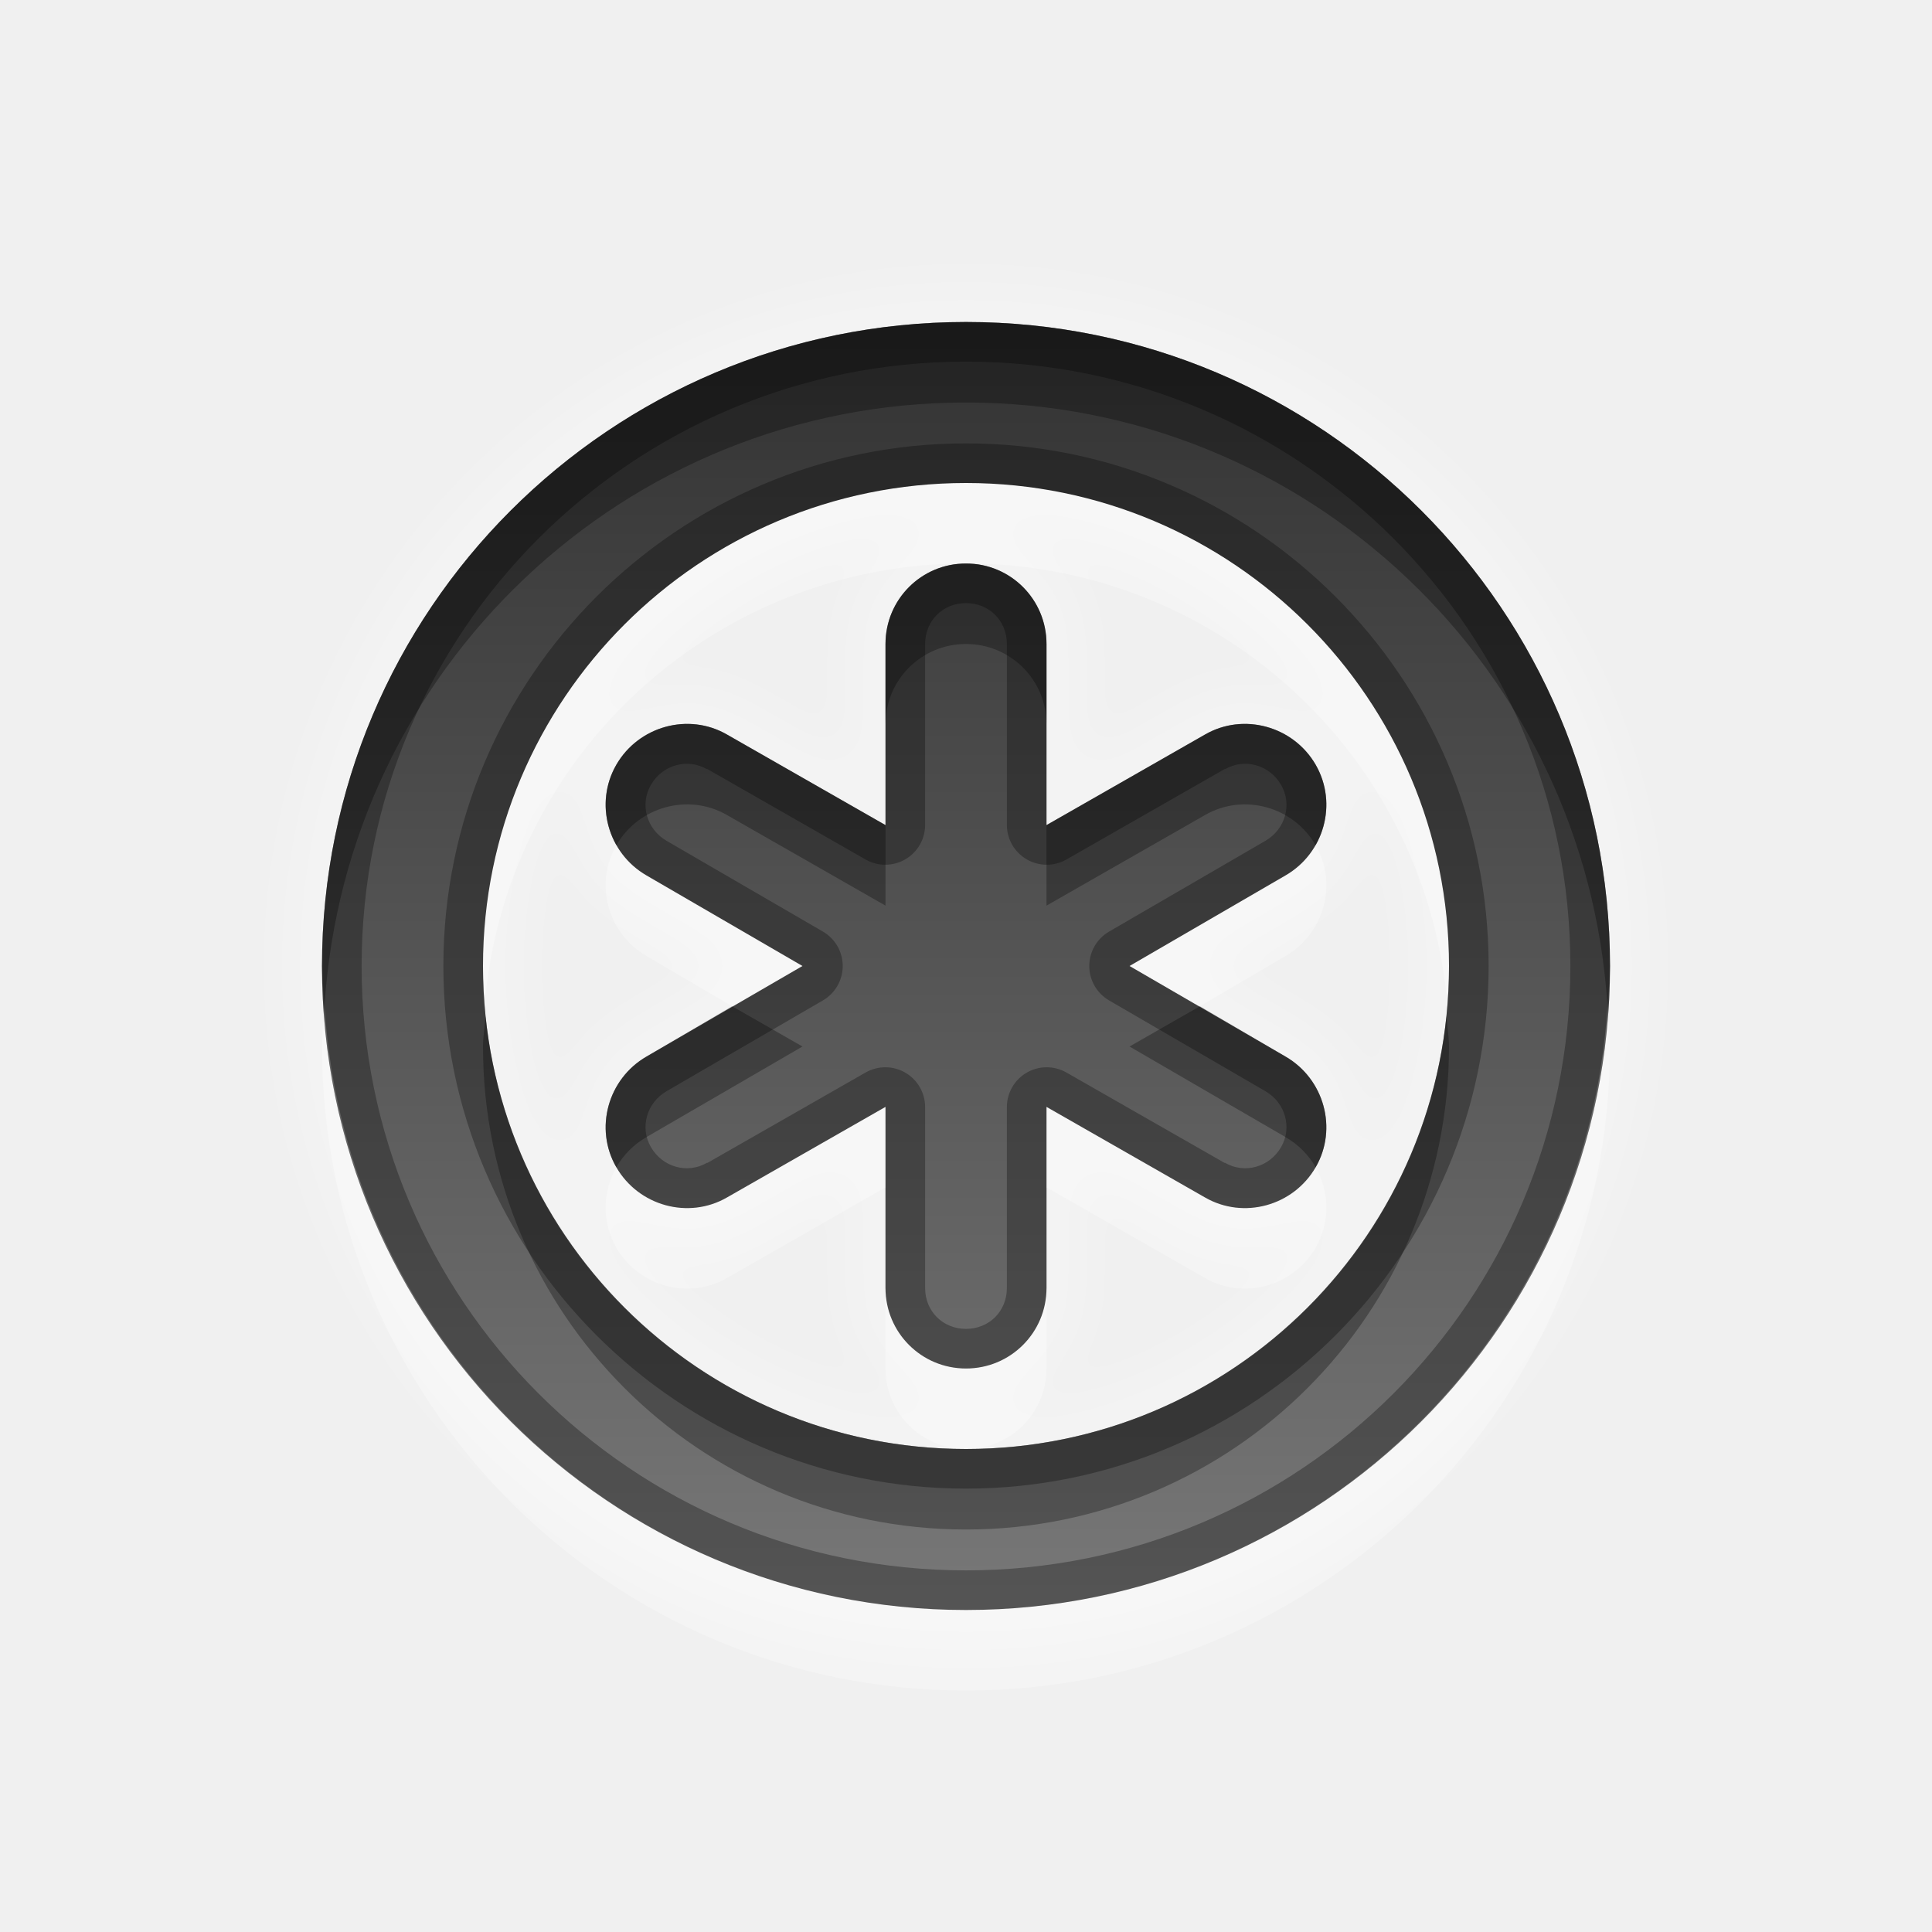
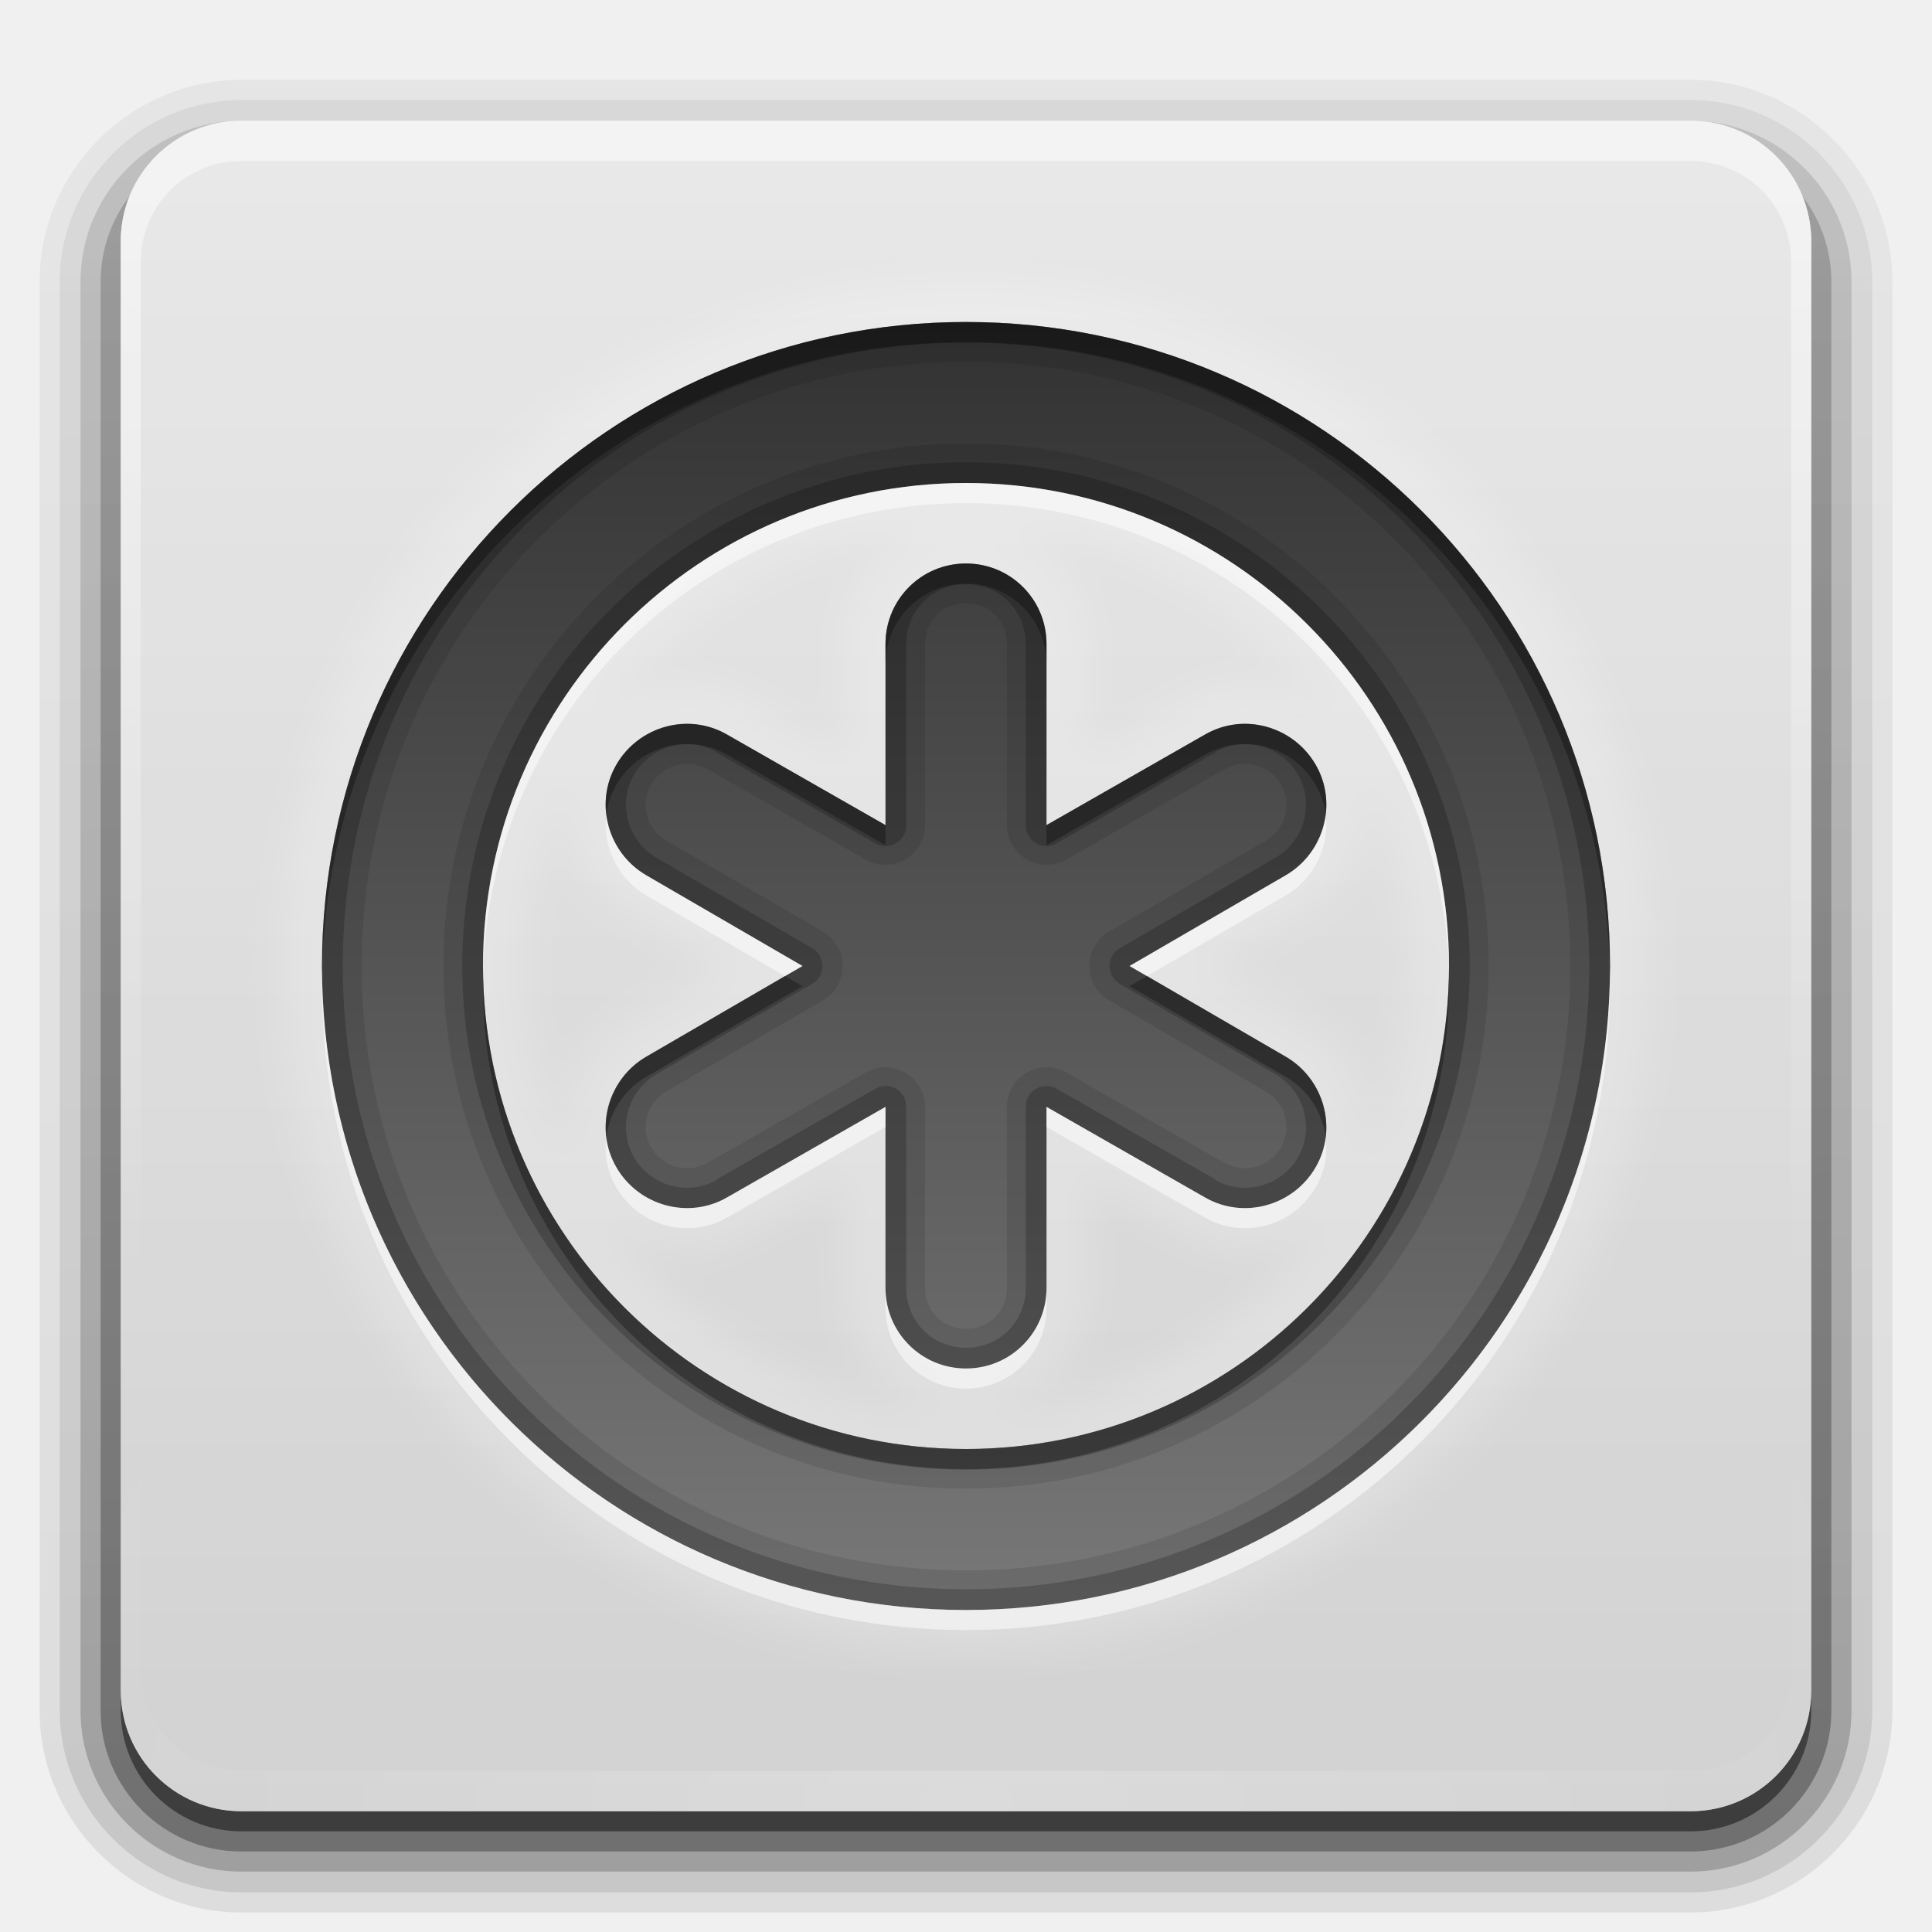
<svg xmlns="http://www.w3.org/2000/svg" xmlns:xlink="http://www.w3.org/1999/xlink" version="1.0" width="96" height="96" id="svg2" style="display:inline">
  <defs id="defs4">
    <linearGradient x1="7.19" y1="6.955" x2="7.19" y2="18.319" id="linearGradient5004" gradientUnits="userSpaceOnUse" gradientTransform="scale(1.146726,0.8720476)">
      <stop id="stop5006" style="stop-color:#323232;stop-opacity:1" offset="0" />
      <stop id="stop5008" style="stop-color:#787878;stop-opacity:1" offset="1" />
    </linearGradient>
    <linearGradient x1="8" y1="3" x2="8" y2="19.031" id="linearGradient2975" xlink:href="#linearGradient5004" gradientUnits="userSpaceOnUse" gradientTransform="matrix(4,0,0,4,4,-70)" />
    <clipPath id="clipPath2986">
      <path d="m -100,-74 0,96 96,0 0,-96 -96,0 z m 48,16 c 17.673,0 32,14.327 32,32 0,17.673 -14.327,32 -32,32 -17.673,0 -32,-14.327 -32,-32 0,-17.673 14.327,-32 32,-32 z m 0,8 c -13.255,0 -24,10.745 -24,24 0,13.255 10.745,24 24,24 13.255,0 24,-10.745 24,-24 0,-13.255 -10.745,-24 -24,-24 z m 0,4 c 2.216,0 4,1.784 4,4 l 0,9 7.875,-4.5 c 1.919,-1.108 4.392,-0.419 5.5,1.5 1.108,1.919 0.419,4.392 -1.5,5.5 l -7.75,4.5 7.75,4.5 c 1.919,1.108 2.608,3.581 1.5,5.5 -1.108,1.919 -3.581,2.608 -5.5,1.5 L -48,-19 l 0,9 c 0,2.216 -1.784,4 -4,4 -2.216,0 -4,-1.784 -4,-4 l 0,-9 -7.875,4.5 c -1.919,1.108 -4.392,0.419 -5.5,-1.5 -1.108,-1.919 -0.419,-4.392 1.5,-5.5 l 7.75,-4.5 -7.75,-4.5 c -1.919,-1.108 -2.608,-3.581 -1.5,-5.5 1.108,-1.919 3.581,-2.608 5.5,-1.5 l 7.875,4.5 0,-9 c 0,-2.216 1.784,-4 4,-4 z" id="path2988" style="opacity:0.3;color:#000000;fill:#ff0000;fill-opacity:1;fill-rule:nonzero;stroke:none;stroke-width:4;marker:none;visibility:visible;display:inline;overflow:visible;enable-background:accumulate" />
    </clipPath>
    <filter color-interpolation-filters="sRGB" id="filter3762">
      <feGaussianBlur id="feGaussianBlur3764" stdDeviation="0.96" />
    </filter>
+     <radialGradient cx="48" cy="90.172" r="42" fx="48" fy="90.172" id="radialGradient3619" xlink:href="#linearGradient3737" gradientUnits="userSpaceOnUse" gradientTransform="matrix(1.157313,0,0,0.9959077,-7.551021,0.1971319)" />
+     <linearGradient id="linearGradient3737">
+       <stop id="stop3739" style="stop-color:#ffffff;stop-opacity:1" offset="0" />
+       <stop id="stop3741" style="stop-color:#ffffff;stop-opacity:0" offset="1" />
+     </linearGradient>
+     <linearGradient x1="36.357" y1="6" x2="36.357" y2="63.893" id="linearGradient3188" xlink:href="#linearGradient3737" gradientUnits="userSpaceOnUse" />
+     <linearGradient x1="48" y1="90" x2="48" y2="5.988" id="linearGradient3052" xlink:href="#ButtonColor-6" gradientUnits="userSpaceOnUse" />
+     <linearGradient x1="45.448" y1="92.54" x2="45.448" y2="7.017" id="ButtonShadow-0" gradientUnits="userSpaceOnUse" gradientTransform="matrix(1.005865,0,0,0.994169,100,0)">
+       <stop id="stop3750-8" style="stop-color:#000000;stop-opacity:1" offset="0" />
+       <stop id="stop3752-5" style="stop-color:#000000;stop-opacity:0.588" offset="1" />
+     </linearGradient>
+     <linearGradient x1="32.251" y1="6.132" x2="32.251" y2="90.239" id="linearGradient3780" xlink:href="#ButtonShadow-0" gradientUnits="userSpaceOnUse" gradientTransform="matrix(1.02381,0,0,1.011905,-1.142857,-98.07143)" />
+     <linearGradient x1="32.251" y1="6.132" x2="32.251" y2="90.239" id="linearGradient3772" xlink:href="#ButtonShadow-0" gradientUnits="userSpaceOnUse" gradientTransform="matrix(1.02381,0,0,1.011905,-1.142857,-98.07143)" />
+     <linearGradient x1="32.251" y1="6.132" x2="32.251" y2="90.239" id="linearGradient3725" xlink:href="#ButtonShadow-0" gradientUnits="userSpaceOnUse" gradientTransform="matrix(1.02381,0,0,1.011905,-1.142857,-98.07143)" />
+     <linearGradient x1="32.251" y1="6.132" x2="32.251" y2="90.239" id="linearGradient3721" xlink:href="#ButtonShadow-0" gradientUnits="userSpaceOnUse" gradientTransform="translate(0,-97)" />
+     <linearGradient x1="32.251" y1="6.132" x2="32.251" y2="90.239" id="linearGradient3101" xlink:href="#ButtonShadow-0" gradientUnits="userSpaceOnUse" gradientTransform="matrix(1.02381,0,0,1.011905,-1.142857,-98.07143)" />
+     <clipPath id="clipPath3266">
+       <path d="M 0,0 0,96 96,96 96,0 0,0 z m 12,6 72,0 c 3.324,0 6,2.676 6,6 l 0,72 c 0,3.324 -2.676,6 -6,6 L 12,90 C 8.676,90 6,87.324 6,84 L 6,12 C 6,8.676 8.676,6 12,6 z" id="path3268" style="opacity:0.3;color:#000000;fill:#ff0000;fill-opacity:1;fill-rule:nonzero;stroke:none;stroke-width:4;marker:none;visibility:visible;display:inline;overflow:visible;enable-background:accumulate" />
+     </clipPath>
+     <linearGradient x1="10.32" y1="21" x2="10.32" y2="0.999" id="ButtonColor-6" gradientUnits="userSpaceOnUse">
+       <stop id="stop3189-4" style="stop-color:#c8c8c8;stop-opacity:1" offset="0" />
+       <stop id="stop3191-0" style="stop-color:#e6e6e6;stop-opacity:1" offset="1" />
+     </linearGradient>
  </defs>
+   <g id="layer2">
+     <g clip-path="url(#clipPath3266)" id="g3202" style="display:inline">
+       <path d="m 12,-95.031 c -5.511,0 -10.031,4.52 -10.031,10.031 l 0,71 c 0,5.511 4.52,10.031 10.031,10.031 l 72,0 c 5.511,0 10.031,-4.52 10.031,-10.031 l 0,-71 c 0,-5.511 -4.52,-10.031 -10.031,-10.031 l -72,0 z" transform="scale(1,-1)" id="path3786" style="opacity:0.08;fill:url(#linearGradient3101);fill-opacity:1;fill-rule:nonzero;stroke:none;display:inline" />
+       <path d="m 12,-94.031 c -4.972,0 -9.031,4.06 -9.031,9.031 l 0,71 c 0,4.972 4.06,9.031 9.031,9.031 l 72,0 c 4.972,0 9.031,-4.06 9.031,-9.031 l 0,-71 c 0,-4.972 -4.06,-9.031 -9.031,-9.031 l -72,0 z" transform="scale(1,-1)" id="path3778" style="opacity:0.1;fill:url(#linearGradient3780);fill-opacity:1;fill-rule:nonzero;stroke:none;display:inline" />
+       <path d="m 12,-93 c -4.409,0 -8,3.591 -8,8 l 0,71 c 0,4.409 3.591,8 8,8 l 72,0 c 4.409,0 8,-3.591 8,-8 l 0,-71 c 0,-4.409 -3.591,-8 -8,-8 l -72,0 z" transform="scale(1,-1)" id="path3770" style="opacity:0.2;fill:url(#linearGradient3772);fill-opacity:1;fill-rule:nonzero;stroke:none;display:inline" />
+       <rect width="86" height="85" rx="7" ry="7" x="5" y="-92" transform="scale(1,-1)" id="rect3723" style="opacity:0.3;fill:url(#linearGradient3725);fill-opacity:1;fill-rule:nonzero;stroke:none;display:inline" />
+       <rect width="84" height="84" rx="6" ry="6" x="6" y="-91" transform="scale(1,-1)" id="rect3716" style="opacity:0.45;fill:url(#linearGradient3721);fill-opacity:1;fill-rule:nonzero;stroke:none;display:inline" />
+     </g>
+     <rect width="84" height="84" rx="6" ry="6" x="6" y="6" id="rect2419" style="opacity:0.75;fill:url(#linearGradient3052);fill-opacity:1;fill-rule:nonzero;stroke:none" />
+     <path d="M 12,6 C 8.676,6 6,8.676 6,12 l 0,2 0,68 0,2 c 0,0.335 0.041,0.651 0.094,0.969 0.049,0.296 0.097,0.597 0.188,0.875 0.01,0.03 0.021,0.064 0.031,0.094 0.099,0.288 0.235,0.547 0.375,0.812 0.145,0.274 0.316,0.536 0.5,0.781 0.184,0.246 0.374,0.473 0.594,0.688 0.44,0.428 0.943,0.815 1.5,1.094 0.279,0.14 0.573,0.247 0.875,0.344 -0.256,-0.1 -0.487,-0.236 -0.719,-0.375 -0.007,-0.004 -0.024,0.004 -0.031,0 -0.032,-0.019 -0.062,-0.043 -0.094,-0.062 -0.12,-0.077 -0.231,-0.164 -0.344,-0.25 -0.106,-0.081 -0.213,-0.161 -0.312,-0.25 C 8.478,88.557 8.309,88.373 8.156,88.188 8.049,88.057 7.938,87.922 7.844,87.781 7.819,87.743 7.805,87.695 7.781,87.656 7.716,87.553 7.651,87.452 7.594,87.344 7.493,87.149 7.388,86.928 7.312,86.719 7.305,86.697 7.289,86.678 7.281,86.656 7.249,86.564 7.245,86.469 7.219,86.375 7.188,86.268 7.148,86.172 7.125,86.062 7.052,85.721 7,85.364 7,85 L 7,83 7,15 7,13 C 7,10.218 9.218,8 12,8 l 2,0 68,0 2,0 c 2.782,0 5,2.218 5,5 l 0,2 0,68 0,2 c 0,0.364 -0.052,0.721 -0.125,1.062 -0.044,0.207 -0.088,0.398 -0.156,0.594 -0.008,0.022 -0.023,0.041 -0.031,0.062 -0.063,0.174 -0.138,0.367 -0.219,0.531 -0.042,0.083 -0.079,0.17 -0.125,0.25 -0.055,0.097 -0.127,0.188 -0.188,0.281 -0.094,0.141 -0.205,0.276 -0.312,0.406 -0.143,0.174 -0.303,0.347 -0.469,0.5 -0.011,0.01 -0.02,0.021 -0.031,0.031 -0.138,0.126 -0.285,0.234 -0.438,0.344 -0.103,0.073 -0.204,0.153 -0.312,0.219 -0.007,0.004 -0.024,-0.004 -0.031,0 -0.232,0.139 -0.463,0.275 -0.719,0.375 0.302,-0.097 0.596,-0.204 0.875,-0.344 0.557,-0.279 1.06,-0.666 1.5,-1.094 0.22,-0.214 0.409,-0.442 0.594,-0.688 0.184,-0.246 0.355,-0.508 0.5,-0.781 0.14,-0.265 0.276,-0.525 0.375,-0.812 0.01,-0.031 0.021,-0.063 0.031,-0.094 0.09,-0.278 0.139,-0.579 0.188,-0.875 C 89.959,84.651 90,84.335 90,84 l 0,-2 0,-68 0,-2 C 90,8.676 87.324,6 84,6 L 12,6 z" id="rect3728" style="opacity:0.5;fill:url(#linearGradient3188);fill-opacity:1;fill-rule:nonzero;stroke:none" />
+     <path d="M 12,90 C 8.676,90 6,87.324 6,84 L 6,82 6,14 6,12 c 0,-0.335 0.041,-0.651 0.094,-0.969 0.049,-0.296 0.097,-0.597 0.188,-0.875 C 6.291,10.126 6.302,10.093 6.312,10.062 6.411,9.775 6.547,9.515 6.688,9.25 6.832,8.976 7.003,8.714 7.188,8.469 7.372,8.223 7.561,7.995 7.781,7.781 8.221,7.353 8.724,6.967 9.281,6.688 9.56,6.548 9.855,6.441 10.156,6.344 9.9,6.444 9.67,6.58 9.438,6.719 c -0.007,0.004 -0.024,-0.004 -0.031,0 -0.032,0.019 -0.062,0.043 -0.094,0.062 -0.12,0.077 -0.231,0.164 -0.344,0.25 -0.106,0.081 -0.213,0.161 -0.312,0.25 C 8.478,7.443 8.309,7.627 8.156,7.812 8.049,7.943 7.938,8.078 7.844,8.219 7.819,8.257 7.805,8.305 7.781,8.344 7.716,8.447 7.651,8.548 7.594,8.656 7.493,8.851 7.388,9.072 7.312,9.281 7.305,9.303 7.289,9.322 7.281,9.344 7.249,9.436 7.245,9.531 7.219,9.625 7.188,9.732 7.148,9.828 7.125,9.938 7.052,10.279 7,10.636 7,11 l 0,2 0,68 0,2 c 0,2.782 2.218,5 5,5 l 2,0 68,0 2,0 c 2.782,0 5,-2.218 5,-5 l 0,-2 0,-68 0,-2 C 89,10.636 88.948,10.279 88.875,9.938 88.831,9.731 88.787,9.54 88.719,9.344 88.711,9.322 88.695,9.303 88.688,9.281 88.625,9.108 88.549,8.914 88.469,8.75 88.427,8.667 88.39,8.58 88.344,8.5 88.289,8.403 88.217,8.312 88.156,8.219 88.062,8.078 87.951,7.943 87.844,7.812 87.701,7.638 87.541,7.466 87.375,7.312 87.364,7.302 87.355,7.291 87.344,7.281 87.205,7.156 87.059,7.047 86.906,6.938 86.804,6.864 86.702,6.784 86.594,6.719 c -0.007,-0.004 -0.024,0.004 -0.031,0 -0.232,-0.139 -0.463,-0.275 -0.719,-0.375 0.302,0.097 0.596,0.204 0.875,0.344 0.557,0.279 1.06,0.666 1.5,1.094 0.22,0.214 0.409,0.442 0.594,0.688 0.184,0.246 0.355,0.508 0.5,0.781 0.14,0.265 0.276,0.525 0.375,0.812 0.01,0.031 0.021,0.063 0.031,0.094 0.09,0.278 0.139,0.579 0.188,0.875 C 89.959,11.349 90,11.665 90,12 l 0,2 0,68 0,2 c 0,3.324 -2.676,6 -6,6 l -72,0 z" id="path3615" style="opacity:0.2;fill:url(#radialGradient3619);fill-opacity:1;fill-rule:nonzero;stroke:none" />
+   </g>
  <g transform="translate(0,74)" id="layer1">
    <path d="m -52,-58 c -17.673,0 -32,14.327 -32,32 0,17.673 14.327,32 32,32 17.673,0 32,-14.327 32,-32 0,-17.673 -14.327,-32 -32,-32 z m 0,8 c 13.255,0 24,10.745 24,24 0,13.255 -10.745,24 -24,24 -13.255,0 -24,-10.745 -24,-24 0,-13.255 10.745,-24 24,-24 z m 0,4 c -2.216,0 -4,1.784 -4,4 l 0,9 -7.875,-4.5 c -1.919,-1.108 -4.392,-0.419 -5.5,1.5 -1.108,1.919 -0.419,4.392 1.5,5.5 l 7.75,4.5 -7.75,4.5 c -1.919,1.108 -2.608,3.581 -1.5,5.5 1.108,1.919 3.581,2.608 5.5,1.5 L -56,-19 l 0,9 c 0,2.216 1.784,4 4,4 2.216,0 4,-1.784 4,-4 l 0,-9 7.875,4.5 c 1.919,1.108 4.392,0.419 5.5,-1.5 1.108,-1.919 0.419,-4.392 -1.5,-5.5 l -7.75,-4.5 7.75,-4.5 c 1.919,-1.108 2.608,-3.581 1.5,-5.5 -1.108,-1.919 -3.581,-2.608 -5.5,-1.5 L -48,-33 l 0,-9 c 0,-2.216 -1.784,-4 -4,-4 z" transform="translate(100,0)" clip-path="url(#clipPath2986)" id="path2977" style="opacity:0.2;color:#000000;fill:none;stroke:#ffffff;stroke-width:4;stroke-miterlimit:4;stroke-dasharray:none;marker:none;visibility:visible;display:inline;overflow:visible;filter:url(#filter3762);enable-background:accumulate" />
    <path d="M 48,-58 C 30.327,-58 16,-43.673 16,-26 16,-8.327 30.327,6 48,6 65.673,6 80,-8.327 80,-26 80,-43.673 65.673,-58 48,-58 z m 0,8 c 13.255,0 24,10.745 24,24 0,13.255 -10.745,24 -24,24 -13.255,0 -24,-10.745 -24,-24 0,-13.255 10.745,-24 24,-24 z m 0,4 c -2.216,0 -4,1.784 -4,4 l 0,9 -7.875,-4.5 c -1.919,-1.108 -4.392,-0.419 -5.5,1.5 -1.108,1.919 -0.419,4.392 1.5,5.5 l 7.75,4.5 -7.75,4.5 c -1.919,1.108 -2.608,3.581 -1.5,5.5 1.108,1.919 3.581,2.608 5.5,1.5 L 44,-19 l 0,9 c 0,2.216 1.784,4 4,4 2.216,0 4,-1.784 4,-4 l 0,-9 7.875,4.5 c 1.919,1.108 4.392,0.419 5.5,-1.5 1.108,-1.919 0.419,-4.392 -1.5,-5.5 l -7.75,-4.5 7.75,-4.5 c 1.919,-1.108 2.608,-3.581 1.5,-5.5 -1.108,-1.919 -3.581,-2.608 -5.5,-1.5 L 52,-33 l 0,-9 c 0,-2.216 -1.784,-4 -4,-4 z" id="path2932" style="color:#000000;fill:url(#linearGradient2975);fill-opacity:1;stroke:none;stroke-width:1;marker:none;visibility:visible;display:inline;overflow:visible;enable-background:accumulate" />
-     <path d="m 48,-58 c -17.673,0 -32,14.327 -32,32 0,0.68 0.083,1.33 0.125,2 1.045,-16.729 14.882,-30 31.875,-30 16.993,0 30.83,13.271 31.875,30 C 79.917,-24.67 80,-25.32 80,-26 80,-43.673 65.673,-58 48,-58 z m 0,12 c -2.216,0 -4,1.784 -4,4 l 0,4 c 0,-2.216 1.784,-4 4,-4 2.216,0 4,1.784 4,4 l 0,-4 c 0,-2.216 -1.784,-4 -4,-4 z m -13.375,8 c -1.557,-0.184 -3.169,0.561 -4,2 -0.736,1.275 -0.683,2.799 0,4 1.108,-1.919 3.581,-2.608 5.5,-1.5 L 44,-29 l 0,-4 -7.875,-4.5 c -0.48,-0.277 -0.981,-0.439 -1.5,-0.5 z m 26.75,0 c -0.519,0.061 -1.02,0.223 -1.5,0.5 L 52,-33 l 0,4 7.875,-4.5 c 1.919,-1.108 4.392,-0.419 5.5,1.5 0.683,-1.201 0.736,-2.725 0,-4 -0.831,-1.439 -2.443,-2.184 -4,-2 z m -25,14 -4.25,2.5 c -1.919,1.108 -2.608,3.581 -1.5,5.5 0.346,-0.607 0.856,-1.128 1.5,-1.5 l 7.75,-4.5 -3.5,-2 z m 23.25,0 -3.5,2 7.75,4.5 c 0.644,0.372 1.154,0.893 1.5,1.5 1.108,-1.919 0.419,-4.392 -1.5,-5.5 l -4.25,-2.5 z m -35.5,0.5 C 24.095,-23.01 24,-22.498 24,-22 24,-8.745 34.745,2 48,2 61.255,2 72,-8.745 72,-22 72,-22.498 71.905,-23.01 71.875,-23.5 70.646,-11.398 60.426,-2 48,-2 35.574,-2 25.354,-11.398 24.125,-23.5 z" id="path3728" style="opacity:0.3;color:#000000;fill:#000000;fill-opacity:1;stroke:none;stroke-width:1;marker:none;visibility:visible;display:inline;overflow:visible;enable-background:accumulate" />
-     <path d="m 48,-50 c -13.255,0 -24,10.745 -24,24 0,0.498 0.095,1.01 0.125,1.5 C 25.354,-36.602 35.574,-46 48,-46 c 12.426,0 22.646,9.398 23.875,21.5 C 71.905,-24.99 72,-25.502 72,-26 72,-39.255 61.255,-50 48,-50 z m -17.375,18 c -1.108,1.919 -0.419,4.392 1.5,5.5 l 4.25,2.5 3.5,-2 -7.75,-4.5 c -0.644,-0.372 -1.154,-0.893 -1.5,-1.5 z m 34.75,0 c -0.346,0.607 -0.856,1.128 -1.5,1.5 l -7.75,4.5 3.5,2 4.25,-2.5 c 1.919,-1.108 2.608,-3.581 1.5,-5.5 z m -49.25,8 c -0.042,0.67 -0.125,1.32 -0.125,2 0,17.673 14.327,32 32,32 17.673,0 32,-14.327 32,-32 0,-0.68 -0.083,-1.33 -0.125,-2 C 78.83,-7.271 64.993,6 48,6 31.007,6 17.17,-7.271 16.125,-24 z m 27.875,5 -7.875,4.5 c -1.919,1.108 -4.392,0.419 -5.5,-1.5 -0.683,1.201 -0.736,2.725 0,4 1.108,1.919 3.581,2.608 5.5,1.5 L 44,-15 l 0,-4 z m 8,0 0,4 7.875,4.5 c 1.919,1.108 4.392,0.419 5.5,-1.5 0.736,-1.275 0.683,-2.799 0,-4 -1.108,1.919 -3.581,2.608 -5.5,1.5 L 52,-19 z m -8,9 0,4 c 0,2.216 1.784,4 4,4 2.216,0 4,-1.784 4,-4 l 0,-4 c 0,2.216 -1.784,4 -4,4 -2.216,0 -4,-1.784 -4,-4 z" id="path3738" style="opacity:0.3;color:#000000;fill:#ffffff;fill-opacity:1;stroke:none;stroke-width:1;marker:none;visibility:visible;display:inline;overflow:visible;enable-background:accumulate" />
    <rect width="96" height="96" x="-100" y="-74" id="rect2959" style="opacity:0.3;color:#000000;fill:#ff0000;fill-opacity:1;fill-rule:nonzero;stroke:none;stroke-width:4;marker:none;visibility:visible;display:inline;overflow:visible;enable-background:accumulate" />
-     <path d="M 48,16 C 30.327,16 16,30.327 16,48 16,65.673 30.327,80 48,80 65.673,80 80,65.673 80,48 80,30.327 65.673,16 48,16 z m 0,1.969 C 64.604,17.969 78.031,31.396 78.031,48 78.031,64.604 64.604,78.031 48,78.031 31.396,78.031 17.969,64.604 17.969,48 17.969,31.396 31.396,17.969 48,17.969 z m 0,4.062 C 33.676,22.031 22.031,33.676 22.031,48 22.031,62.324 33.676,73.969 48,73.969 62.324,73.969 73.969,62.324 73.969,48 73.969,33.676 62.324,22.031 48,22.031 z M 48,24 C 61.255,24 72,34.745 72,48 72,61.255 61.255,72 48,72 34.745,72 24,61.255 24,48 24,34.745 34.745,24 48,24 z m 0,4 c -2.216,0 -4,1.784 -4,4 l 0,9 -7.875,-4.5 c -1.919,-1.108 -4.392,-0.419 -5.5,1.5 -1.108,1.919 -0.419,4.392 1.5,5.5 l 7.75,4.5 -7.75,4.5 c -1.919,1.108 -2.608,3.581 -1.5,5.5 1.108,1.919 3.581,2.608 5.5,1.5 L 44,55 l 0,9 c 0,2.216 1.784,4 4,4 2.216,0 4,-1.784 4,-4 l 0,-9 7.875,4.5 c 1.919,1.108 4.392,0.419 5.5,-1.5 1.108,-1.919 0.419,-4.392 -1.5,-5.5 l -7.75,-4.5 7.75,-4.5 c 1.919,-1.108 2.608,-3.581 1.5,-5.5 -1.108,-1.919 -3.581,-2.608 -5.5,-1.5 L 52,41 52,32 c 0,-2.216 -1.784,-4 -4,-4 z m 0,1.969 c 1.154,0 2.031,0.877 2.031,2.031 l 0,9 a 1.978,1.978 0 0 0 2.938,1.719 l 7.875,-4.5 a 1.978,1.978 0 0 0 0.031,0 c 0.974,-0.563 2.208,-0.212 2.781,0.781 0.563,0.974 0.212,2.208 -0.781,2.781 l -7.75,4.5 a 1.978,1.978 0 0 0 0,3.438 l 7.75,4.5 c 0.993,0.573 1.344,1.807 0.781,2.781 -0.573,0.993 -1.807,1.344 -2.781,0.781 a 1.978,1.978 0 0 0 -0.031,0 l -7.875,-4.5 A 1.978,1.978 0 0 0 50.031,55 l 0,9 c 0,1.154 -0.877,2.031 -2.031,2.031 -1.154,0 -2.031,-0.877 -2.031,-2.031 l 0,-9 a 1.978,1.978 0 0 0 -2.938,-1.719 l -7.875,4.5 a 1.978,1.978 0 0 0 -0.031,0 C 34.151,58.344 32.917,57.993 32.344,57 31.781,56.026 32.132,54.792 33.125,54.219 l 7.75,-4.5 a 1.978,1.978 0 0 0 0,-3.438 l -7.75,-4.5 C 32.132,41.208 31.781,39.974 32.344,39 32.917,38.007 34.151,37.656 35.125,38.219 a 1.978,1.978 0 0 0 0.031,0 l 7.875,4.5 A 1.978,1.978 0 0 0 45.969,41 l 0,-9 c 0,-1.154 0.877,-2.031 2.031,-2.031 z" transform="translate(0,-74)" id="path3766" style="opacity:0.3;color:#000000;fill:#000000;fill-opacity:1;stroke:none;stroke-width:1;marker:none;visibility:visible;display:inline;overflow:visible;enable-background:accumulate" />
+     <path d="M 48,16 C 30.327,16 16,30.327 16,48 16,65.673 30.327,80 48,80 65.673,80 80,65.673 80,48 80,30.327 65.673,16 48,16 z m 0,1.969 C 64.604,17.969 78.031,31.396 78.031,48 78.031,64.604 64.604,78.031 48,78.031 31.396,78.031 17.969,64.604 17.969,48 17.969,31.396 31.396,17.969 48,17.969 z m 0,4.062 C 33.676,22.031 22.031,33.676 22.031,48 22.031,62.324 33.676,73.969 48,73.969 62.324,73.969 73.969,62.324 73.969,48 73.969,33.676 62.324,22.031 48,22.031 z M 48,24 C 61.255,24 72,34.745 72,48 72,61.255 61.255,72 48,72 34.745,72 24,61.255 24,48 24,34.745 34.745,24 48,24 z m 0,4 c -2.216,0 -4,1.784 -4,4 l 0,9 -7.875,-4.5 c -1.919,-1.108 -4.392,-0.419 -5.5,1.5 -1.108,1.919 -0.419,4.392 1.5,5.5 l 7.75,4.5 -7.75,4.5 c -1.919,1.108 -2.608,3.581 -1.5,5.5 1.108,1.919 3.581,2.608 5.5,1.5 L 44,55 l 0,9 c 0,2.216 1.784,4 4,4 2.216,0 4,-1.784 4,-4 l 0,-9 7.875,4.5 c 1.919,1.108 4.392,0.419 5.5,-1.5 1.108,-1.919 0.419,-4.392 -1.5,-5.5 l -7.75,-4.5 7.75,-4.5 c 1.919,-1.108 2.608,-3.581 1.5,-5.5 -1.108,-1.919 -3.581,-2.608 -5.5,-1.5 L 52,41 52,32 c 0,-2.216 -1.784,-4 -4,-4 z m 0,1.969 c 1.154,0 2.031,0.877 2.031,2.031 l 0,9 a 1.978,1.978 0 0 0 2.938,1.719 l 7.875,-4.5 a 1.978,1.978 0 0 0 0.031,0 c 0.974,-0.563 2.208,-0.212 2.781,0.781 0.563,0.974 0.212,2.208 -0.781,2.781 l -7.75,4.5 a 1.978,1.978 0 0 0 0,3.438 l 7.75,4.5 c 0.993,0.573 1.344,1.807 0.781,2.781 -0.573,0.993 -1.807,1.344 -2.781,0.781 a 1.978,1.978 0 0 0 -0.031,0 l -7.875,-4.5 A 1.978,1.978 0 0 0 50.031,55 l 0,9 c 0,1.154 -0.877,2.031 -2.031,2.031 -1.154,0 -2.031,-0.877 -2.031,-2.031 l 0,-9 a 1.978,1.978 0 0 0 -2.938,-1.719 l -7.875,4.5 a 1.978,1.978 0 0 0 -0.031,0 C 34.151,58.344 32.917,57.993 32.344,57 31.781,56.026 32.132,54.792 33.125,54.219 l 7.75,-4.5 a 1.978,1.978 0 0 0 0,-3.438 l -7.75,-4.5 C 32.132,41.208 31.781,39.974 32.344,39 32.917,38.007 34.151,37.656 35.125,38.219 a 1.978,1.978 0 0 0 0.031,0 l 7.875,4.5 A 1.978,1.978 0 0 0 45.969,41 l 0,-9 c 0,-1.154 0.877,-2.031 2.031,-2.031 z" transform="translate(0,-74)" id="path3766" style="opacity:0.1;color:#000000;fill:#000000;fill-opacity:1;stroke:none;stroke-width:1;marker:none;visibility:visible;display:inline;overflow:visible;enable-background:accumulate" />
+     <path d="M 48,16 C 30.327,16 16,30.327 16,48 16,65.673 30.327,80 48,80 65.673,80 80,65.673 80,48 80,30.327 65.673,16 48,16 z m 0,1.031 C 65.118,17.031 78.969,30.882 78.969,48 78.969,65.118 65.118,78.969 48,78.969 30.882,78.969 17.031,65.118 17.031,48 17.031,30.882 30.882,17.031 48,17.031 z m 0,5.938 C 34.191,22.969 22.969,34.191 22.969,48 22.969,61.809 34.191,73.031 48,73.031 61.809,73.031 73.031,61.809 73.031,48 73.031,34.191 61.809,22.969 48,22.969 z M 48,24 C 61.255,24 72,34.745 72,48 72,61.255 61.255,72 48,72 34.745,72 24,61.255 24,48 24,34.745 34.745,24 48,24 z m 0,4 c -2.216,0 -4,1.784 -4,4 l 0,9 -7.875,-4.5 c -1.919,-1.108 -4.392,-0.419 -5.5,1.5 -1.108,1.919 -0.419,4.392 1.5,5.5 l 7.75,4.5 -7.75,4.5 c -1.919,1.108 -2.608,3.581 -1.5,5.5 1.108,1.919 3.581,2.608 5.5,1.5 L 44,55 l 0,9 c 0,2.216 1.784,4 4,4 2.216,0 4,-1.784 4,-4 l 0,-9 7.875,4.5 c 1.919,1.108 4.392,0.419 5.5,-1.5 1.108,-1.919 0.419,-4.392 -1.5,-5.5 l -7.75,-4.5 7.75,-4.5 c 1.919,-1.108 2.608,-3.581 1.5,-5.5 -1.108,-1.919 -3.581,-2.608 -5.5,-1.5 L 52,41 52,32 c 0,-2.216 -1.784,-4 -4,-4 z m 0,1.031 c 1.665,0 2.969,1.304 2.969,2.969 l 0,9 A 1.026,1.026 0 0 0 52.5,41.906 l 7.875,-4.5 a 1.026,1.026 0 0 0 0,-0.031 c 1.429,-0.825 3.294,-0.314 4.125,1.125 0.825,1.429 0.314,3.294 -1.125,4.125 l -7.75,4.5 a 1.026,1.026 0 0 0 0,1.75 l 7.75,4.5 c 1.439,0.831 1.95,2.696 1.125,4.125 -0.831,1.439 -2.696,1.95 -4.125,1.125 a 1.026,1.026 0 0 0 0,-0.031 l -7.875,-4.5 A 1.026,1.026 0 0 0 50.969,55 l 0,9 c 0,1.665 -1.304,2.969 -2.969,2.969 -1.665,0 -2.969,-1.304 -2.969,-2.969 l 0,-9 A 1.026,1.026 0 0 0 43.5,54.094 l -7.875,4.5 a 1.026,1.026 0 0 0 0,0.031 C 34.196,59.45 32.331,58.939 31.5,57.5 30.675,56.071 31.186,54.206 32.625,53.375 l 7.75,-4.5 a 1.026,1.026 0 0 0 0,-1.75 l -7.75,-4.5 C 31.186,41.794 30.675,39.929 31.5,38.5 c 0.831,-1.439 2.696,-1.95 4.125,-1.125 a 1.026,1.026 0 0 0 0,0.031 l 7.875,4.5 A 1.026,1.026 0 0 0 45.031,41 l 0,-9 c 0,-1.665 1.304,-2.969 2.969,-2.969 z" transform="translate(0,-74)" id="path4087" style="opacity:0.2;color:#000000;fill:#000000;fill-opacity:1;stroke:none;stroke-width:1;marker:none;visibility:visible;display:inline;overflow:visible;enable-background:accumulate" />
+     <path d="m 48,16 c -17.673,0 -32,14.327 -32,32 0,0.167 -0.003,0.334 0,0.5 C 16.267,31.057 30.494,17 48,17 65.506,17 79.733,31.057 80,48.5 80.003,48.334 80,48.167 80,48 80,30.327 65.673,16 48,16 z m 0,12 c -2.216,0 -4,1.784 -4,4 l 0,1 c 0,-2.216 1.784,-4 4,-4 2.216,0 4,1.784 4,4 l 0,-1 c 0,-2.216 -1.784,-4 -4,-4 z M 33.844,35.969 C 32.553,36.069 31.317,36.801 30.625,38 c -0.449,0.777 -0.603,1.638 -0.5,2.469 0.064,-0.508 0.229,-0.999 0.5,-1.469 1.108,-1.919 3.581,-2.608 5.5,-1.5 L 44,42 44,41 36.125,36.5 c -0.72,-0.415 -1.507,-0.591 -2.281,-0.531 z m 28.312,0 C 61.382,35.909 60.595,36.084 59.875,36.5 L 52,41 l 0,1 7.875,-4.5 c 1.919,-1.108 4.392,-0.419 5.5,1.5 0.271,0.47 0.436,0.96 0.5,1.469 C 65.978,39.638 65.824,38.777 65.375,38 64.683,36.801 63.447,36.069 62.156,35.969 z M 24,48.5 c -0.003,0.165 0,0.334 0,0.5 0,13.255 10.745,24 24,24 13.255,0 24,-10.745 24,-24 0,-0.166 0.003,-0.335 0,-0.5 C 71.736,61.526 61.089,72 48,72 34.911,72 24.264,61.526 24,48.5 z m 15,0 -6.875,4 c -1.439,0.831 -2.184,2.443 -2,4 0.159,-1.211 0.867,-2.346 2,-3 L 39.875,49 39,48.5 z m 18,0 -0.875,0.5 7.75,4.5 c 1.133,0.654 1.841,1.789 2,3 0.184,-1.557 -0.561,-3.169 -2,-4 L 57,48.5 z" transform="translate(0,-74)" id="path4100" style="opacity:0.3;color:#000000;fill:#000000;fill-opacity:1;stroke:none;stroke-width:1;marker:none;visibility:visible;display:inline;overflow:visible;enable-background:accumulate" />
+     <path d="m 48,24 c -13.255,0 -24,10.745 -24,24 0,0.166 -0.003,0.335 0,0.5 C 24.264,35.474 34.911,25 48,25 61.089,25 71.736,35.474 72,48.5 72.003,48.335 72,48.166 72,48 72,34.745 61.255,24 48,24 z M 30.125,40.5 c -0.184,1.557 0.561,3.169 2,4 l 6.875,4 0.875,-0.5 -7.75,-4.5 c -1.133,-0.654 -1.841,-1.789 -2,-3 z m 35.75,0 c -0.159,1.211 -0.867,2.346 -2,3 l -7.75,4.5 0.875,0.5 6.875,-4 c 1.439,-0.831 2.184,-2.443 2,-4 z M 16,48.5 c -0.003,0.166 0,0.333 0,0.5 0,17.673 14.327,32 32,32 17.673,0 32,-14.327 32,-32 0,-0.167 0.003,-0.334 0,-0.5 C 79.733,65.943 65.506,80 48,80 30.494,80 16.267,65.943 16,48.5 z m 28,6.5 -7.875,4.5 c -1.919,1.108 -4.392,0.419 -5.5,-1.5 -0.271,-0.47 -0.436,-0.96 -0.5,-1.469 -0.103,0.831 0.051,1.692 0.5,2.469 1.108,1.919 3.581,2.608 5.5,1.5 L 44,56 44,55 z m 8,0 0,1 7.875,4.5 c 1.919,1.108 4.392,0.419 5.5,-1.5 0.449,-0.777 0.603,-1.638 0.5,-2.469 -0.064,0.508 -0.229,0.999 -0.5,1.469 -1.108,1.919 -3.581,2.608 -5.5,1.5 L 52,55 z m -8,9 0,1 c 0,2.216 1.784,4 4,4 2.216,0 4,-1.784 4,-4 l 0,-1 c 0,2.216 -1.784,4 -4,4 -2.216,0 -4,-1.784 -4,-4 z" transform="translate(0,-74)" id="path4109" style="opacity:0.5;color:#000000;fill:#ffffff;fill-opacity:1;stroke:none;stroke-width:1;marker:none;visibility:visible;display:inline;overflow:visible;enable-background:accumulate" />
  </g>
</svg>
